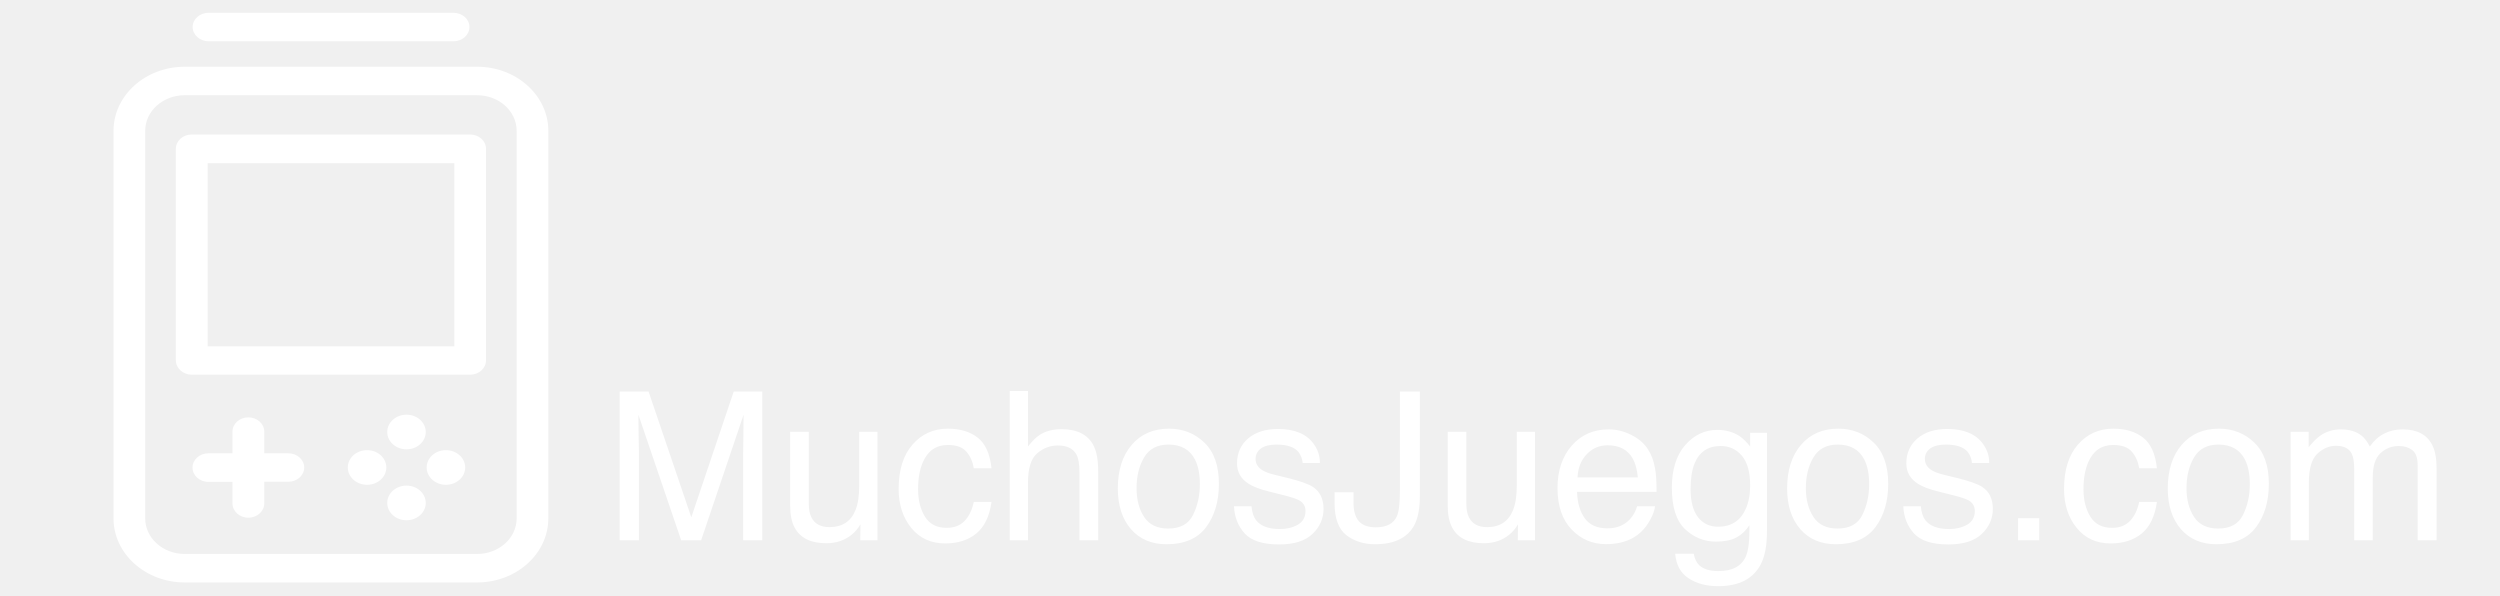
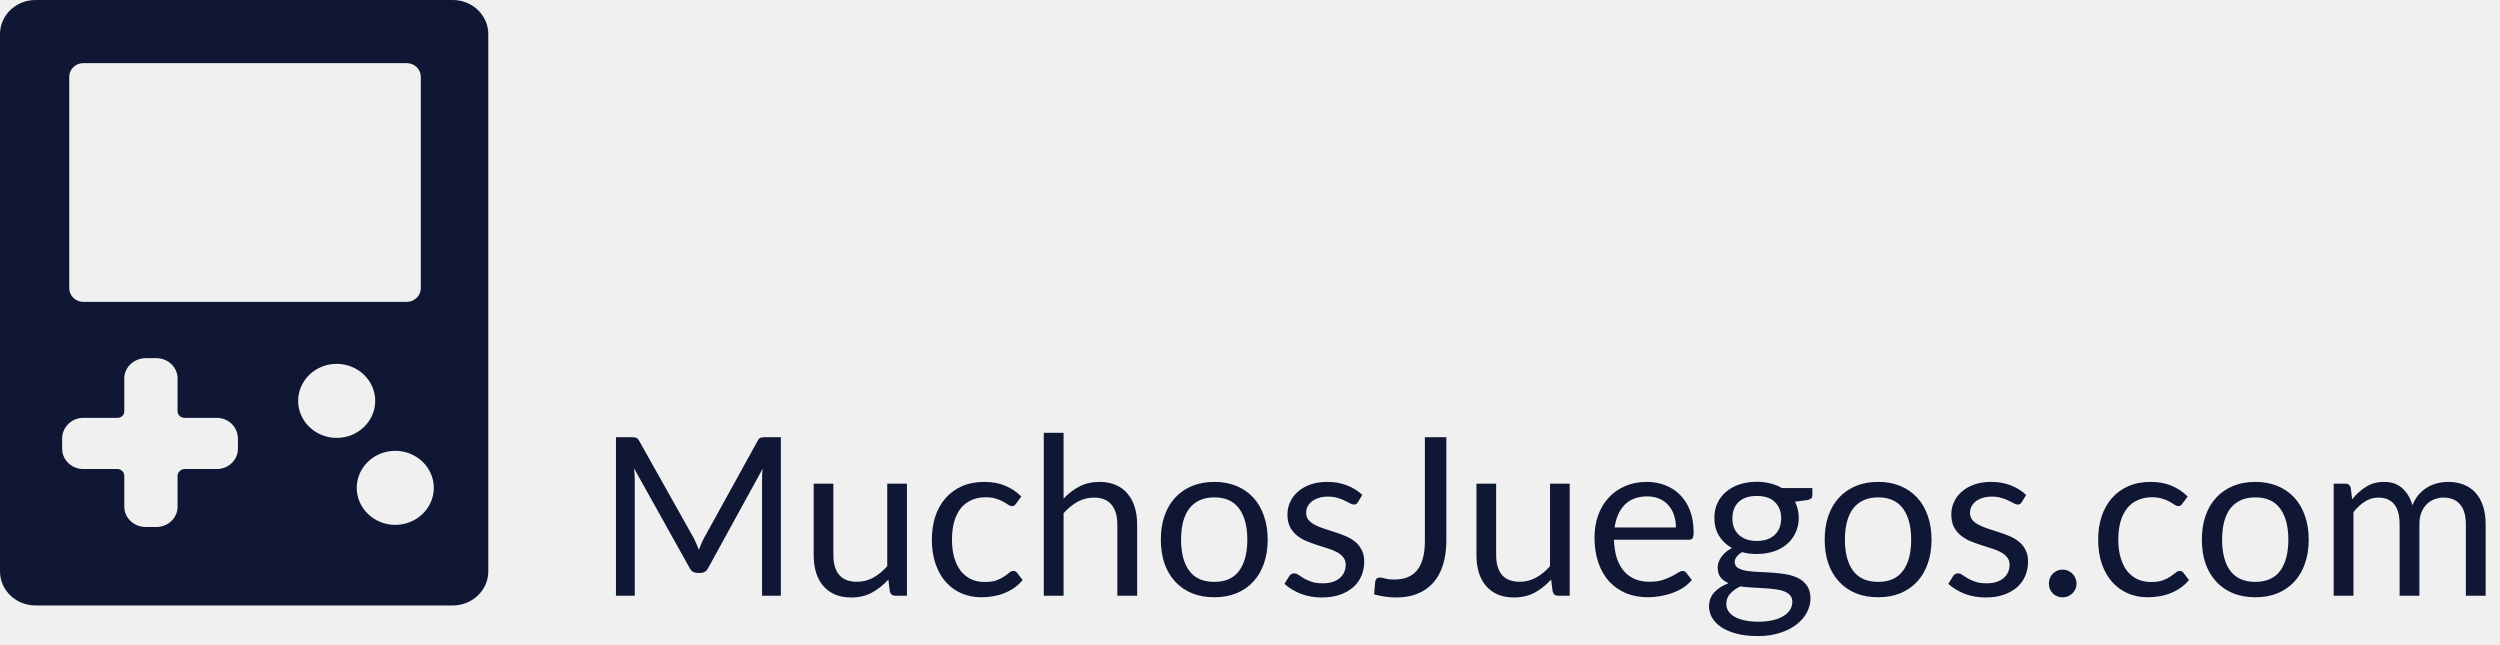
- <svg xmlns="http://www.w3.org/2000/svg" width="273" height="65" viewBox="0 0 273 65" fill="none">
-   <path d="M20.175 63.603H52.097C56.389 63.603 59.877 60.468 59.877 56.608V14.282C59.877 10.423 56.389 7.287 52.097 7.287H20.175C15.883 7.287 12.396 10.423 12.396 14.282V56.608C12.396 60.468 15.883 63.603 20.175 63.603ZM15.855 14.282C15.855 12.137 17.789 10.398 20.175 10.398H52.097C54.483 10.398 56.418 12.137 56.418 14.282V56.608C56.418 58.754 54.483 60.493 52.097 60.493H20.175C17.789 60.493 15.855 58.754 15.855 56.608V14.282V14.282Z" fill="white" />
-   <path d="M20.938 40.917H51.335C52.295 40.917 53.072 40.219 53.072 39.355V16.25C53.072 15.387 52.295 14.688 51.335 14.688H20.938C19.978 14.688 19.201 15.387 19.201 16.25V39.355C19.215 40.219 19.992 40.917 20.938 40.917ZM22.674 17.824H49.612V37.819H22.674V17.824Z" fill="white" />
-   <path d="M40.083 52.94C41.244 52.94 42.186 52.093 42.186 51.048C42.186 50.003 41.244 49.156 40.083 49.156C38.921 49.156 37.979 50.003 37.979 51.048C37.979 52.093 38.921 52.94 40.083 52.94Z" fill="white" />
-   <path d="M48.695 52.94C49.856 52.94 50.798 52.093 50.798 51.048C50.798 50.003 49.856 49.156 48.695 49.156C47.533 49.156 46.591 50.003 46.591 51.048C46.591 52.093 47.533 52.94 48.695 52.94Z" fill="white" />
-   <path d="M31.484 49.499H28.858V47.138C28.858 46.274 28.082 45.576 27.122 45.576C26.162 45.576 25.385 46.274 25.385 47.138V49.499H22.759C21.799 49.499 21.023 50.197 21.023 51.06C21.023 51.924 21.799 52.622 22.759 52.622H25.385V54.971C25.385 55.834 26.162 56.532 27.122 56.532C28.082 56.532 28.858 55.834 28.858 54.971V52.609H31.484C32.444 52.609 33.221 51.911 33.221 51.048C33.221 50.197 32.444 49.499 31.484 49.499Z" fill="white" />
-   <path d="M44.389 56.812C45.55 56.812 46.492 55.965 46.492 54.92C46.492 53.875 45.55 53.028 44.389 53.028C43.227 53.028 42.285 53.875 42.285 54.92C42.285 55.965 43.227 56.812 44.389 56.812Z" fill="white" />
-   <path d="M44.389 49.067C45.55 49.067 46.492 48.221 46.492 47.176C46.492 46.131 45.55 45.284 44.389 45.284C43.227 45.284 42.285 46.131 42.285 47.176C42.285 48.221 43.227 49.067 44.389 49.067Z" fill="white" />
-   <path d="M22.773 1.396C21.813 1.396 21.037 2.095 21.037 2.945C21.037 3.796 21.813 4.507 22.773 4.507H49.528C50.488 4.507 51.264 3.809 51.264 2.945C51.264 2.082 50.474 1.396 49.514 1.396H22.773Z" fill="white" />
-   <path d="M67.67 42.752H70.822L75.49 56.489L80.124 42.752H83.243V59H81.153V49.41C81.153 49.079 81.16 48.529 81.175 47.763C81.19 46.996 81.197 46.173 81.197 45.296L76.563 59H74.384L69.716 45.296V45.794C69.716 46.192 69.724 46.8 69.739 47.619C69.761 48.43 69.772 49.027 69.772 49.41V59H67.67V42.752ZM88.32 47.154V55.018C88.32 55.623 88.416 56.117 88.608 56.5C88.962 57.208 89.622 57.562 90.588 57.562C91.974 57.562 92.918 56.943 93.419 55.704C93.692 55.04 93.828 54.13 93.828 52.972V47.154H95.819V59H93.939L93.961 57.252C93.703 57.702 93.382 58.082 92.999 58.392C92.239 59.011 91.318 59.321 90.234 59.321C88.545 59.321 87.395 58.757 86.783 57.629C86.451 57.024 86.285 56.216 86.285 55.206V47.154H88.32ZM103.506 46.811C104.841 46.811 105.925 47.136 106.758 47.785C107.599 48.434 108.104 49.551 108.273 51.136H106.338C106.22 50.406 105.951 49.801 105.53 49.322C105.11 48.835 104.435 48.592 103.506 48.592C102.238 48.592 101.331 49.211 100.785 50.45C100.431 51.254 100.255 52.246 100.255 53.425C100.255 54.613 100.505 55.612 101.007 56.423C101.508 57.234 102.297 57.64 103.374 57.64C104.199 57.64 104.852 57.389 105.331 56.887C105.818 56.379 106.153 55.685 106.338 54.808H108.273C108.052 56.379 107.499 57.529 106.614 58.259C105.729 58.982 104.598 59.343 103.219 59.343C101.67 59.343 100.435 58.779 99.513 57.651C98.592 56.515 98.131 55.099 98.131 53.403C98.131 51.324 98.636 49.706 99.646 48.548C100.656 47.39 101.943 46.811 103.506 46.811ZM110.264 42.697H112.255V48.758C112.727 48.161 113.151 47.74 113.527 47.497C114.169 47.077 114.969 46.867 115.927 46.867C117.645 46.867 118.81 47.468 119.422 48.669C119.754 49.326 119.92 50.236 119.92 51.401V59H117.874V51.534C117.874 50.664 117.763 50.026 117.542 49.621C117.181 48.972 116.502 48.647 115.507 48.647C114.681 48.647 113.933 48.931 113.262 49.499C112.591 50.067 112.255 51.14 112.255 52.718V59H110.264V42.697ZM127.574 57.717C128.894 57.717 129.797 57.219 130.284 56.224C130.778 55.221 131.025 54.108 131.025 52.883C131.025 51.778 130.848 50.878 130.494 50.185C129.934 49.093 128.968 48.548 127.596 48.548C126.38 48.548 125.495 49.012 124.942 49.941C124.389 50.87 124.112 51.991 124.112 53.304C124.112 54.565 124.389 55.615 124.942 56.456C125.495 57.297 126.372 57.717 127.574 57.717ZM127.651 46.811C129.178 46.811 130.468 47.32 131.523 48.338C132.577 49.355 133.104 50.852 133.104 52.828C133.104 54.738 132.64 56.316 131.711 57.562C130.782 58.808 129.34 59.431 127.386 59.431C125.756 59.431 124.462 58.882 123.504 57.783C122.545 56.677 122.066 55.195 122.066 53.337C122.066 51.346 122.571 49.761 123.581 48.581C124.591 47.401 125.948 46.811 127.651 46.811ZM136.666 55.284C136.725 55.947 136.891 56.456 137.164 56.81C137.665 57.452 138.535 57.772 139.774 57.772C140.511 57.772 141.16 57.614 141.721 57.297C142.281 56.972 142.561 56.474 142.561 55.803C142.561 55.295 142.336 54.908 141.886 54.642C141.599 54.48 141.031 54.292 140.183 54.078L138.601 53.68C137.591 53.429 136.846 53.149 136.367 52.839C135.512 52.301 135.084 51.556 135.084 50.605C135.084 49.484 135.486 48.577 136.29 47.884C137.101 47.191 138.189 46.844 139.553 46.844C141.337 46.844 142.624 47.368 143.413 48.415C143.907 49.079 144.146 49.794 144.132 50.561H142.251C142.215 50.111 142.056 49.702 141.776 49.333C141.319 48.809 140.526 48.548 139.398 48.548C138.646 48.548 138.074 48.692 137.683 48.979C137.3 49.267 137.108 49.647 137.108 50.118C137.108 50.635 137.363 51.047 137.871 51.357C138.166 51.541 138.601 51.704 139.177 51.844L140.493 52.165C141.923 52.511 142.882 52.847 143.369 53.171C144.143 53.68 144.53 54.48 144.53 55.571C144.53 56.626 144.128 57.536 143.324 58.303C142.528 59.07 141.311 59.453 139.674 59.453C137.912 59.453 136.662 59.055 135.925 58.259C135.195 57.455 134.804 56.463 134.752 55.284H136.666ZM155.048 54.156C155.048 55.527 154.846 56.593 154.44 57.352C153.688 58.738 152.258 59.431 150.149 59.431C148.932 59.431 147.892 59.103 147.03 58.447C146.167 57.783 145.735 56.607 145.735 54.919V53.757H147.804V54.919C147.804 55.803 147.999 56.471 148.39 56.921C148.788 57.363 149.404 57.584 150.237 57.584C151.41 57.584 152.176 57.182 152.538 56.379C152.759 55.885 152.87 54.952 152.87 53.58V42.752H155.048V54.156ZM160.125 47.154V55.018C160.125 55.623 160.221 56.117 160.413 56.5C160.767 57.208 161.427 57.562 162.393 57.562C163.779 57.562 164.723 56.943 165.224 55.704C165.497 55.04 165.633 54.13 165.633 52.972V47.154H167.624V59H165.744L165.766 57.252C165.508 57.702 165.187 58.082 164.804 58.392C164.044 59.011 163.123 59.321 162.039 59.321C160.35 59.321 159.2 58.757 158.588 57.629C158.256 57.024 158.09 56.216 158.09 55.206V47.154H160.125ZM175.676 46.889C176.517 46.889 177.332 47.088 178.121 47.486C178.91 47.877 179.511 48.386 179.924 49.012C180.322 49.61 180.587 50.306 180.72 51.103C180.838 51.648 180.897 52.519 180.897 53.713H172.214C172.251 54.915 172.535 55.881 173.066 56.611C173.597 57.334 174.419 57.695 175.533 57.695C176.572 57.695 177.402 57.352 178.021 56.666C178.375 56.268 178.626 55.807 178.773 55.284H180.731C180.679 55.719 180.506 56.205 180.211 56.744C179.924 57.275 179.599 57.71 179.238 58.049C178.633 58.639 177.885 59.037 176.993 59.243C176.513 59.361 175.971 59.42 175.367 59.42C173.892 59.42 172.642 58.886 171.617 57.816C170.592 56.74 170.08 55.236 170.08 53.304C170.08 51.401 170.596 49.857 171.628 48.669C172.661 47.482 174.01 46.889 175.676 46.889ZM178.851 52.131C178.77 51.269 178.582 50.579 178.287 50.063C177.741 49.105 176.83 48.625 175.555 48.625C174.64 48.625 173.874 48.957 173.254 49.621C172.635 50.277 172.307 51.114 172.27 52.131H178.851ZM187.533 46.944C188.462 46.944 189.273 47.173 189.967 47.63C190.343 47.888 190.726 48.264 191.117 48.758V47.265H192.953V58.038C192.953 59.542 192.732 60.729 192.289 61.599C191.463 63.207 189.904 64.01 187.611 64.01C186.335 64.01 185.262 63.723 184.392 63.148C183.522 62.58 183.035 61.688 182.932 60.471H184.956C185.052 61.002 185.244 61.411 185.531 61.699C185.981 62.141 186.689 62.362 187.655 62.362C189.181 62.362 190.18 61.824 190.652 60.748C190.933 60.113 191.062 58.982 191.039 57.352C190.641 57.957 190.162 58.406 189.602 58.701C189.041 58.996 188.3 59.144 187.378 59.144C186.095 59.144 184.971 58.69 184.005 57.783C183.046 56.869 182.567 55.361 182.567 53.26C182.567 51.276 183.05 49.728 184.016 48.614C184.989 47.501 186.162 46.944 187.533 46.944ZM191.117 53.027C191.117 51.56 190.815 50.472 190.21 49.764C189.605 49.057 188.835 48.703 187.898 48.703C186.497 48.703 185.539 49.359 185.023 50.671C184.75 51.372 184.613 52.29 184.613 53.425C184.613 54.76 184.882 55.778 185.421 56.478C185.966 57.171 186.696 57.518 187.611 57.518C189.041 57.518 190.048 56.873 190.63 55.582C190.955 54.852 191.117 54.001 191.117 53.027ZM200.662 57.717C201.982 57.717 202.885 57.219 203.372 56.224C203.866 55.221 204.113 54.108 204.113 52.883C204.113 51.778 203.936 50.878 203.582 50.185C203.022 49.093 202.056 48.548 200.684 48.548C199.468 48.548 198.583 49.012 198.03 49.941C197.477 50.87 197.2 51.991 197.2 53.304C197.2 54.565 197.477 55.615 198.03 56.456C198.583 57.297 199.46 57.717 200.662 57.717ZM200.74 46.811C202.266 46.811 203.556 47.32 204.611 48.338C205.665 49.355 206.192 50.852 206.192 52.828C206.192 54.738 205.728 56.316 204.799 57.562C203.87 58.808 202.428 59.431 200.474 59.431C198.845 59.431 197.55 58.882 196.592 57.783C195.633 56.677 195.154 55.195 195.154 53.337C195.154 51.346 195.659 49.761 196.669 48.581C197.679 47.401 199.036 46.811 200.74 46.811ZM209.754 55.284C209.813 55.947 209.979 56.456 210.252 56.81C210.753 57.452 211.623 57.772 212.862 57.772C213.599 57.772 214.248 57.614 214.809 57.297C215.369 56.972 215.649 56.474 215.649 55.803C215.649 55.295 215.424 54.908 214.975 54.642C214.687 54.48 214.119 54.292 213.271 54.078L211.69 53.68C210.679 53.429 209.935 53.149 209.455 52.839C208.6 52.301 208.172 51.556 208.172 50.605C208.172 49.484 208.574 48.577 209.378 47.884C210.189 47.191 211.277 46.844 212.641 46.844C214.425 46.844 215.712 47.368 216.501 48.415C216.995 49.079 217.235 49.794 217.22 50.561H215.34C215.303 50.111 215.144 49.702 214.864 49.333C214.407 48.809 213.614 48.548 212.486 48.548C211.734 48.548 211.162 48.692 210.771 48.979C210.388 49.267 210.196 49.647 210.196 50.118C210.196 50.635 210.451 51.047 210.96 51.357C211.254 51.541 211.69 51.704 212.265 51.844L213.581 52.165C215.011 52.511 215.97 52.847 216.457 53.171C217.231 53.68 217.618 54.48 217.618 55.571C217.618 56.626 217.216 57.536 216.412 58.303C215.616 59.07 214.399 59.453 212.762 59.453C211 59.453 209.75 59.055 209.013 58.259C208.283 57.455 207.892 56.463 207.84 55.284H209.754ZM220.372 56.589H222.684V59H220.372V56.589ZM230.769 46.811C232.104 46.811 233.188 47.136 234.021 47.785C234.861 48.434 235.366 49.551 235.536 51.136H233.6C233.482 50.406 233.213 49.801 232.793 49.322C232.373 48.835 231.698 48.592 230.769 48.592C229.501 48.592 228.594 49.211 228.048 50.45C227.694 51.254 227.517 52.246 227.517 53.425C227.517 54.613 227.768 55.612 228.269 56.423C228.771 57.234 229.56 57.64 230.636 57.64C231.462 57.64 232.115 57.389 232.594 56.887C233.081 56.379 233.416 55.685 233.6 54.808H235.536C235.315 56.379 234.762 57.529 233.877 58.259C232.992 58.982 231.86 59.343 230.481 59.343C228.933 59.343 227.698 58.779 226.776 57.651C225.854 56.515 225.394 55.099 225.394 53.403C225.394 51.324 225.899 49.706 226.909 48.548C227.919 47.39 229.206 46.811 230.769 46.811ZM242.228 57.717C243.548 57.717 244.451 57.219 244.938 56.224C245.432 55.221 245.679 54.108 245.679 52.883C245.679 51.778 245.502 50.878 245.148 50.185C244.587 49.093 243.621 48.548 242.25 48.548C241.033 48.548 240.148 49.012 239.595 49.941C239.042 50.87 238.766 51.991 238.766 53.304C238.766 54.565 239.042 55.615 239.595 56.456C240.148 57.297 241.026 57.717 242.228 57.717ZM242.305 46.811C243.831 46.811 245.122 47.32 246.176 48.338C247.231 49.355 247.758 50.852 247.758 52.828C247.758 54.738 247.293 56.316 246.364 57.562C245.435 58.808 243.994 59.431 242.04 59.431C240.41 59.431 239.116 58.882 238.157 57.783C237.199 56.677 236.72 55.195 236.72 53.337C236.72 51.346 237.225 49.761 238.235 48.581C239.245 47.401 240.602 46.811 242.305 46.811ZM250.136 47.154H252.105V48.835C252.577 48.253 253.004 47.829 253.388 47.563C254.044 47.114 254.789 46.889 255.622 46.889C256.566 46.889 257.325 47.121 257.9 47.586C258.225 47.851 258.52 48.242 258.785 48.758C259.228 48.124 259.748 47.656 260.345 47.353C260.942 47.044 261.613 46.889 262.358 46.889C263.951 46.889 265.035 47.464 265.61 48.614C265.919 49.233 266.074 50.067 266.074 51.114V59H264.006V50.771C264.006 49.982 263.807 49.44 263.409 49.145C263.018 48.85 262.539 48.703 261.971 48.703C261.189 48.703 260.514 48.964 259.947 49.488C259.386 50.011 259.106 50.885 259.106 52.109V59H257.082V51.269C257.082 50.465 256.986 49.879 256.794 49.51C256.492 48.957 255.928 48.681 255.102 48.681C254.35 48.681 253.664 48.972 253.045 49.554C252.433 50.137 252.127 51.191 252.127 52.718V59H250.136V47.154Z" fill="white" />
+ <svg xmlns="http://www.w3.org/2000/svg" width="256" height="66" viewBox="0 0 256 66" fill="none">
+   <g clip-path="url(#clip0_901_2009)">
+     <path d="M46.364 0H3.636C1.628 0 0 1.564 0 3.493V58.507C0 60.436 1.628 62 3.636 62H46.364C48.372 62 50 60.436 50 58.507V3.493C50 1.564 48.372 0 46.364 0ZM7.091 7.859C7.091 7.088 7.742 6.462 8.545 6.462H41.636C42.44 6.462 43.091 7.088 43.091 7.859V29.515C43.091 30.287 42.44 30.913 41.636 30.913H8.545C7.742 30.913 7.091 30.287 7.091 29.515V7.859ZM24.364 45.943C24.364 47.093 23.396 48.028 22.206 48.028H18.92C18.52 48.028 18.182 48.353 18.182 48.737V51.894C18.182 53.036 17.208 53.966 16.011 53.966H14.938C13.719 53.966 12.727 53.036 12.727 51.894V48.737C12.727 48.346 12.414 48.028 12.028 48.028H8.521C7.332 48.028 6.364 47.093 6.364 45.943V44.912C6.364 43.741 7.332 42.789 8.521 42.789H12.028C12.427 42.789 12.727 42.5 12.727 42.117V38.749C12.727 37.606 13.719 36.676 14.938 36.676H16.011C17.208 36.676 18.182 37.606 18.182 38.749V42.117C18.182 42.487 18.513 42.789 18.92 42.789H22.206C23.396 42.789 24.364 43.741 24.364 44.912V45.943ZM30.529 41.049C30.529 38.958 32.299 37.258 34.475 37.258C36.651 37.258 38.422 38.958 38.422 41.049C38.422 43.139 36.651 44.84 34.475 44.84C32.299 44.84 30.529 43.139 30.529 41.049ZM40.475 53.747C38.299 53.747 36.529 52.046 36.529 49.956C36.529 47.865 38.299 46.165 40.475 46.165C42.651 46.165 44.422 47.865 44.422 49.956C44.422 52.046 42.651 53.747 40.475 53.747Z" fill="#101734" />
+   </g>
+   <path d="M79.96 44.77V61H78.034V49.074C78.034 48.915 78.038 48.745 78.046 48.564C78.061 48.383 78.076 48.198 78.091 48.009L72.519 58.157C72.345 58.497 72.081 58.667 71.726 58.667H71.409C71.054 58.667 70.789 58.497 70.616 58.157L64.93 47.964C64.975 48.364 64.998 48.734 64.998 49.074V61H63.073V44.77H64.692C64.889 44.77 65.04 44.789 65.145 44.827C65.251 44.864 65.353 44.97 65.451 45.144L71.058 55.133C71.148 55.314 71.235 55.503 71.318 55.699C71.409 55.896 71.492 56.096 71.567 56.3C71.643 56.096 71.722 55.896 71.805 55.699C71.888 55.496 71.979 55.303 72.077 55.122L77.581 45.144C77.672 44.97 77.77 44.864 77.876 44.827C77.989 44.789 78.144 44.77 78.34 44.77H79.96ZM92.87 49.527V61H91.669C91.382 61 91.201 60.86 91.125 60.581L90.967 59.346C90.469 59.898 89.91 60.343 89.291 60.683C88.671 61.015 87.962 61.181 87.161 61.181C86.535 61.181 85.98 61.079 85.496 60.875C85.021 60.664 84.621 60.37 84.296 59.992C83.971 59.614 83.726 59.158 83.56 58.621C83.401 58.085 83.322 57.493 83.322 56.843V49.527H85.338V56.843C85.338 57.712 85.534 58.384 85.927 58.859C86.327 59.335 86.935 59.573 87.75 59.573C88.347 59.573 88.902 59.433 89.415 59.154C89.936 58.867 90.416 58.474 90.854 57.976V49.527H92.87ZM104.051 51.565C103.991 51.648 103.93 51.713 103.87 51.758C103.809 51.803 103.726 51.826 103.621 51.826C103.507 51.826 103.383 51.781 103.247 51.69C103.111 51.592 102.941 51.486 102.737 51.373C102.541 51.26 102.295 51.158 102.001 51.067C101.714 50.969 101.359 50.92 100.936 50.92C100.37 50.92 99.872 51.022 99.441 51.226C99.011 51.422 98.648 51.709 98.354 52.086C98.067 52.464 97.848 52.921 97.697 53.457C97.554 53.993 97.482 54.593 97.482 55.258C97.482 55.952 97.561 56.572 97.72 57.115C97.878 57.651 98.101 58.104 98.388 58.474C98.683 58.837 99.034 59.116 99.441 59.312C99.857 59.501 100.321 59.596 100.834 59.596C101.325 59.596 101.729 59.539 102.046 59.426C102.363 59.305 102.624 59.173 102.828 59.029C103.039 58.886 103.213 58.758 103.349 58.644C103.492 58.523 103.632 58.463 103.768 58.463C103.934 58.463 104.062 58.527 104.153 58.656L104.719 59.392C104.47 59.701 104.187 59.966 103.87 60.184C103.553 60.404 103.209 60.589 102.839 60.739C102.477 60.883 102.095 60.989 101.695 61.057C101.295 61.125 100.887 61.159 100.472 61.159C99.755 61.159 99.086 61.026 98.467 60.762C97.856 60.498 97.323 60.117 96.87 59.618C96.417 59.112 96.062 58.493 95.806 57.761C95.549 57.028 95.421 56.194 95.421 55.258C95.421 54.404 95.538 53.615 95.772 52.891C96.013 52.166 96.361 51.543 96.814 51.022C97.274 50.493 97.837 50.082 98.501 49.787C99.173 49.493 99.943 49.346 100.812 49.346C101.62 49.346 102.329 49.478 102.941 49.742C103.56 49.999 104.108 50.365 104.583 50.841L104.051 51.565ZM108.911 51.056C109.402 50.535 109.945 50.12 110.542 49.81C111.138 49.5 111.825 49.346 112.603 49.346C113.23 49.346 113.781 49.451 114.257 49.663C114.74 49.867 115.14 50.161 115.457 50.546C115.782 50.924 116.027 51.38 116.193 51.916C116.359 52.453 116.443 53.045 116.443 53.695V61H114.415V53.695C114.415 52.826 114.215 52.154 113.815 51.679C113.422 51.196 112.822 50.954 112.014 50.954C111.418 50.954 110.859 51.097 110.338 51.384C109.824 51.671 109.349 52.06 108.911 52.551V61H106.883V44.317H108.911V51.056ZM124.351 49.346C125.189 49.346 125.944 49.485 126.616 49.765C127.288 50.044 127.862 50.44 128.337 50.954C128.813 51.467 129.176 52.09 129.425 52.823C129.682 53.547 129.81 54.359 129.81 55.258C129.81 56.164 129.682 56.979 129.425 57.704C129.176 58.429 128.813 59.048 128.337 59.562C127.862 60.075 127.288 60.471 126.616 60.751C125.944 61.023 125.189 61.159 124.351 61.159C123.505 61.159 122.742 61.023 122.063 60.751C121.391 60.471 120.817 60.075 120.341 59.562C119.866 59.048 119.499 58.429 119.243 57.704C118.994 56.979 118.869 56.164 118.869 55.258C118.869 54.359 118.994 53.547 119.243 52.823C119.499 52.09 119.866 51.467 120.341 50.954C120.817 50.44 121.391 50.044 122.063 49.765C122.742 49.485 123.505 49.346 124.351 49.346ZM124.351 59.584C125.483 59.584 126.329 59.207 126.888 58.452C127.447 57.689 127.726 56.628 127.726 55.269C127.726 53.902 127.447 52.838 126.888 52.075C126.329 51.312 125.483 50.931 124.351 50.931C123.777 50.931 123.275 51.029 122.844 51.226C122.422 51.422 122.067 51.705 121.78 52.075C121.5 52.445 121.289 52.902 121.145 53.446C121.01 53.982 120.942 54.59 120.942 55.269C120.942 56.628 121.221 57.689 121.78 58.452C122.346 59.207 123.203 59.584 124.351 59.584ZM139.049 51.418C138.959 51.584 138.819 51.667 138.63 51.667C138.517 51.667 138.389 51.626 138.245 51.543C138.102 51.46 137.924 51.369 137.713 51.271C137.509 51.165 137.264 51.071 136.977 50.988C136.69 50.897 136.35 50.852 135.957 50.852C135.617 50.852 135.312 50.897 135.04 50.988C134.768 51.071 134.534 51.188 134.338 51.339C134.149 51.49 134.002 51.667 133.896 51.871C133.798 52.068 133.749 52.283 133.749 52.517C133.749 52.811 133.832 53.057 133.998 53.253C134.172 53.449 134.398 53.619 134.677 53.763C134.957 53.906 135.274 54.035 135.629 54.148C135.984 54.254 136.346 54.37 136.716 54.499C137.094 54.62 137.46 54.756 137.815 54.907C138.17 55.058 138.487 55.246 138.766 55.473C139.045 55.699 139.268 55.979 139.434 56.311C139.608 56.636 139.695 57.028 139.695 57.489C139.695 58.017 139.6 58.508 139.412 58.961C139.223 59.407 138.944 59.796 138.574 60.128C138.204 60.453 137.751 60.709 137.214 60.898C136.678 61.087 136.059 61.181 135.357 61.181C134.557 61.181 133.832 61.053 133.182 60.796C132.533 60.532 131.982 60.196 131.529 59.788L132.004 59.018C132.065 58.92 132.137 58.844 132.22 58.791C132.303 58.739 132.408 58.712 132.537 58.712C132.673 58.712 132.816 58.765 132.967 58.871C133.118 58.976 133.299 59.093 133.511 59.222C133.73 59.35 133.994 59.467 134.304 59.573C134.613 59.679 134.998 59.731 135.459 59.731C135.852 59.731 136.195 59.682 136.49 59.584C136.784 59.478 137.029 59.339 137.226 59.165C137.422 58.992 137.566 58.791 137.656 58.565C137.754 58.338 137.803 58.097 137.803 57.84C137.803 57.523 137.717 57.262 137.543 57.059C137.377 56.847 137.154 56.67 136.875 56.526C136.595 56.375 136.274 56.247 135.912 56.141C135.557 56.028 135.191 55.911 134.813 55.79C134.443 55.669 134.077 55.533 133.715 55.382C133.36 55.224 133.043 55.027 132.763 54.793C132.484 54.559 132.257 54.272 132.084 53.933C131.918 53.585 131.835 53.166 131.835 52.675C131.835 52.237 131.925 51.818 132.106 51.418C132.288 51.011 132.552 50.656 132.899 50.354C133.247 50.044 133.673 49.799 134.179 49.617C134.685 49.436 135.263 49.346 135.912 49.346C136.667 49.346 137.343 49.466 137.939 49.708C138.543 49.942 139.064 50.267 139.502 50.682L139.049 51.418ZM148.105 55.394C148.105 56.3 147.991 57.111 147.765 57.829C147.546 58.546 147.217 59.154 146.779 59.652C146.349 60.143 145.817 60.52 145.182 60.785C144.548 61.049 143.82 61.181 142.997 61.181C142.249 61.181 141.486 61.075 140.709 60.864C140.724 60.645 140.743 60.43 140.765 60.218C140.788 59.999 140.807 59.784 140.822 59.573C140.837 59.445 140.882 59.343 140.958 59.267C141.041 59.184 141.165 59.142 141.332 59.142C141.468 59.142 141.645 59.176 141.864 59.245C142.09 59.312 142.392 59.346 142.77 59.346C143.268 59.346 143.714 59.271 144.106 59.12C144.499 58.969 144.828 58.735 145.092 58.418C145.356 58.1 145.556 57.697 145.692 57.206C145.836 56.707 145.907 56.118 145.907 55.439V44.77H148.105V55.394ZM160.737 49.527V61H159.537C159.25 61 159.068 60.86 158.993 60.581L158.834 59.346C158.336 59.898 157.777 60.343 157.158 60.683C156.539 61.015 155.829 61.181 155.029 61.181C154.402 61.181 153.847 61.079 153.364 60.875C152.888 60.664 152.488 60.37 152.163 59.992C151.839 59.614 151.593 59.158 151.427 58.621C151.269 58.085 151.189 57.493 151.189 56.843V49.527H153.205V56.843C153.205 57.712 153.402 58.384 153.794 58.859C154.194 59.335 154.802 59.573 155.618 59.573C156.214 59.573 156.769 59.433 157.283 59.154C157.804 58.867 158.283 58.474 158.721 57.976V49.527H160.737ZM171.613 54.012C171.613 53.544 171.545 53.117 171.409 52.732C171.28 52.339 171.088 52.003 170.831 51.724C170.582 51.437 170.276 51.218 169.914 51.067C169.551 50.908 169.14 50.829 168.679 50.829C167.713 50.829 166.946 51.112 166.38 51.679C165.821 52.237 165.474 53.015 165.338 54.012H171.613ZM173.244 59.392C172.994 59.694 172.696 59.958 172.349 60.184C172.002 60.404 171.628 60.585 171.228 60.728C170.835 60.872 170.427 60.977 170.004 61.045C169.582 61.121 169.163 61.159 168.747 61.159C167.954 61.159 167.222 61.026 166.55 60.762C165.886 60.49 165.308 60.098 164.817 59.584C164.334 59.063 163.956 58.421 163.685 57.659C163.413 56.896 163.277 56.02 163.277 55.031C163.277 54.231 163.398 53.483 163.639 52.789C163.888 52.094 164.243 51.494 164.704 50.988C165.164 50.474 165.727 50.074 166.391 49.787C167.056 49.493 167.803 49.346 168.634 49.346C169.321 49.346 169.955 49.463 170.537 49.697C171.126 49.923 171.632 50.255 172.054 50.693C172.485 51.124 172.821 51.66 173.062 52.302C173.304 52.936 173.425 53.661 173.425 54.476C173.425 54.793 173.391 55.005 173.323 55.111C173.255 55.216 173.127 55.269 172.938 55.269H165.27C165.293 55.994 165.391 56.624 165.565 57.16C165.746 57.697 165.995 58.146 166.312 58.508C166.629 58.863 167.007 59.131 167.445 59.312C167.883 59.486 168.373 59.573 168.917 59.573C169.423 59.573 169.857 59.516 170.22 59.403C170.59 59.282 170.907 59.154 171.171 59.018C171.435 58.882 171.654 58.758 171.828 58.644C172.009 58.523 172.164 58.463 172.292 58.463C172.458 58.463 172.587 58.527 172.677 58.656L173.244 59.392ZM179.899 55.394C180.307 55.394 180.666 55.337 180.975 55.224C181.285 55.111 181.545 54.952 181.757 54.748C181.968 54.544 182.127 54.303 182.232 54.023C182.338 53.736 182.391 53.423 182.391 53.083C182.391 52.381 182.176 51.822 181.745 51.407C181.323 50.992 180.707 50.784 179.899 50.784C179.084 50.784 178.461 50.992 178.03 51.407C177.608 51.822 177.396 52.381 177.396 53.083C177.396 53.423 177.449 53.736 177.555 54.023C177.668 54.303 177.83 54.544 178.042 54.748C178.253 54.952 178.514 55.111 178.823 55.224C179.133 55.337 179.492 55.394 179.899 55.394ZM183.535 61.623C183.535 61.344 183.456 61.117 183.297 60.943C183.139 60.77 182.923 60.634 182.652 60.536C182.387 60.438 182.078 60.37 181.723 60.332C181.368 60.286 180.99 60.252 180.59 60.23C180.198 60.207 179.797 60.184 179.39 60.162C178.982 60.139 178.589 60.102 178.212 60.049C177.789 60.245 177.442 60.494 177.17 60.796C176.905 61.091 176.773 61.438 176.773 61.838C176.773 62.095 176.837 62.333 176.966 62.552C177.102 62.778 177.306 62.971 177.577 63.129C177.849 63.295 178.189 63.424 178.597 63.514C179.012 63.612 179.499 63.662 180.058 63.662C180.602 63.662 181.089 63.612 181.519 63.514C181.949 63.416 182.312 63.276 182.606 63.095C182.908 62.914 183.139 62.699 183.297 62.45C183.456 62.201 183.535 61.925 183.535 61.623ZM185.585 49.98V50.727C185.585 50.977 185.426 51.135 185.109 51.203L183.807 51.373C184.063 51.871 184.192 52.422 184.192 53.026C184.192 53.585 184.082 54.095 183.863 54.556C183.652 55.008 183.357 55.397 182.98 55.722C182.602 56.047 182.149 56.296 181.621 56.47C181.092 56.643 180.518 56.73 179.899 56.73C179.363 56.73 178.857 56.666 178.382 56.538C178.14 56.689 177.955 56.851 177.827 57.025C177.698 57.191 177.634 57.361 177.634 57.534C177.634 57.806 177.744 58.014 177.963 58.157C178.189 58.293 178.484 58.391 178.846 58.452C179.208 58.512 179.62 58.55 180.081 58.565C180.549 58.58 181.024 58.606 181.508 58.644C181.998 58.674 182.474 58.731 182.935 58.814C183.403 58.897 183.818 59.033 184.181 59.222C184.543 59.411 184.834 59.671 185.053 60.003C185.279 60.336 185.392 60.766 185.392 61.294C185.392 61.785 185.268 62.261 185.019 62.722C184.777 63.182 184.426 63.59 183.965 63.945C183.505 64.307 182.938 64.594 182.266 64.805C181.602 65.025 180.851 65.134 180.013 65.134C179.174 65.134 178.442 65.051 177.815 64.885C177.189 64.719 176.668 64.496 176.252 64.217C175.837 63.937 175.524 63.612 175.312 63.242C175.108 62.88 175.006 62.499 175.006 62.099C175.006 61.532 175.184 61.053 175.539 60.66C175.894 60.268 176.381 59.954 177 59.72C176.66 59.569 176.388 59.369 176.184 59.12C175.988 58.863 175.89 58.52 175.89 58.089C175.89 57.923 175.92 57.753 175.98 57.58C176.041 57.398 176.132 57.221 176.252 57.047C176.381 56.866 176.535 56.696 176.717 56.538C176.898 56.379 177.109 56.239 177.351 56.118C176.785 55.801 176.343 55.382 176.026 54.861C175.709 54.333 175.55 53.721 175.55 53.026C175.55 52.468 175.656 51.962 175.867 51.509C176.086 51.048 176.388 50.659 176.773 50.342C177.158 50.018 177.615 49.768 178.144 49.595C178.68 49.421 179.265 49.334 179.899 49.334C180.398 49.334 180.862 49.391 181.292 49.504C181.723 49.61 182.115 49.768 182.47 49.98H185.585ZM192.329 49.346C193.167 49.346 193.922 49.485 194.594 49.765C195.266 50.044 195.84 50.44 196.316 50.954C196.791 51.467 197.154 52.09 197.403 52.823C197.66 53.547 197.788 54.359 197.788 55.258C197.788 56.164 197.66 56.979 197.403 57.704C197.154 58.429 196.791 59.048 196.316 59.562C195.84 60.075 195.266 60.471 194.594 60.751C193.922 61.023 193.167 61.159 192.329 61.159C191.483 61.159 190.721 61.023 190.041 60.751C189.369 60.471 188.795 60.075 188.319 59.562C187.844 59.048 187.478 58.429 187.221 57.704C186.972 56.979 186.847 56.164 186.847 55.258C186.847 54.359 186.972 53.547 187.221 52.823C187.478 52.09 187.844 51.467 188.319 50.954C188.795 50.44 189.369 50.044 190.041 49.765C190.721 49.485 191.483 49.346 192.329 49.346ZM192.329 59.584C193.461 59.584 194.307 59.207 194.866 58.452C195.425 57.689 195.704 56.628 195.704 55.269C195.704 53.902 195.425 52.838 194.866 52.075C194.307 51.312 193.461 50.931 192.329 50.931C191.755 50.931 191.253 51.029 190.823 51.226C190.4 51.422 190.045 51.705 189.758 52.075C189.478 52.445 189.267 52.902 189.124 53.446C188.988 53.982 188.92 54.59 188.92 55.269C188.92 56.628 189.199 57.689 189.758 58.452C190.324 59.207 191.181 59.584 192.329 59.584ZM207.027 51.418C206.937 51.584 206.797 51.667 206.608 51.667C206.495 51.667 206.367 51.626 206.223 51.543C206.08 51.46 205.902 51.369 205.691 51.271C205.487 51.165 205.242 51.071 204.955 50.988C204.668 50.897 204.328 50.852 203.935 50.852C203.596 50.852 203.29 50.897 203.018 50.988C202.746 51.071 202.512 51.188 202.316 51.339C202.127 51.49 201.98 51.667 201.874 51.871C201.776 52.068 201.727 52.283 201.727 52.517C201.727 52.811 201.81 53.057 201.976 53.253C202.15 53.449 202.376 53.619 202.656 53.763C202.935 53.906 203.252 54.035 203.607 54.148C203.962 54.254 204.324 54.37 204.694 54.499C205.072 54.62 205.438 54.756 205.793 54.907C206.148 55.058 206.465 55.246 206.744 55.473C207.024 55.699 207.246 55.979 207.412 56.311C207.586 56.636 207.673 57.028 207.673 57.489C207.673 58.017 207.579 58.508 207.39 58.961C207.201 59.407 206.922 59.796 206.552 60.128C206.182 60.453 205.729 60.709 205.193 60.898C204.656 61.087 204.037 61.181 203.335 61.181C202.535 61.181 201.81 61.053 201.16 60.796C200.511 60.532 199.96 60.196 199.507 59.788L199.983 59.018C200.043 58.92 200.115 58.844 200.198 58.791C200.281 58.739 200.387 58.712 200.515 58.712C200.651 58.712 200.794 58.765 200.945 58.871C201.096 58.976 201.278 59.093 201.489 59.222C201.708 59.35 201.972 59.467 202.282 59.573C202.591 59.679 202.976 59.731 203.437 59.731C203.83 59.731 204.173 59.682 204.468 59.584C204.762 59.478 205.008 59.339 205.204 59.165C205.4 58.992 205.544 58.791 205.634 58.565C205.732 58.338 205.781 58.097 205.781 57.84C205.781 57.523 205.695 57.262 205.521 57.059C205.355 56.847 205.132 56.67 204.853 56.526C204.573 56.375 204.252 56.247 203.89 56.141C203.535 56.028 203.169 55.911 202.791 55.79C202.421 55.669 202.055 55.533 201.693 55.382C201.338 55.224 201.021 55.027 200.741 54.793C200.462 54.559 200.236 54.272 200.062 53.933C199.896 53.585 199.813 53.166 199.813 52.675C199.813 52.237 199.903 51.818 200.085 51.418C200.266 51.011 200.53 50.656 200.877 50.354C201.225 50.044 201.651 49.799 202.157 49.617C202.663 49.436 203.241 49.346 203.89 49.346C204.645 49.346 205.321 49.466 205.917 49.708C206.521 49.942 207.042 50.267 207.48 50.682L207.027 51.418ZM209.805 59.754C209.805 59.558 209.839 59.373 209.907 59.199C209.982 59.026 210.08 58.874 210.201 58.746C210.33 58.618 210.481 58.516 210.654 58.44C210.828 58.365 211.013 58.327 211.209 58.327C211.406 58.327 211.591 58.365 211.764 58.44C211.938 58.516 212.089 58.618 212.217 58.746C212.346 58.874 212.448 59.026 212.523 59.199C212.599 59.373 212.636 59.558 212.636 59.754C212.636 59.958 212.599 60.147 212.523 60.32C212.448 60.487 212.346 60.634 212.217 60.762C212.089 60.891 211.938 60.989 211.764 61.057C211.591 61.132 211.406 61.17 211.209 61.17C211.013 61.17 210.828 61.132 210.654 61.057C210.481 60.989 210.33 60.891 210.201 60.762C210.08 60.634 209.982 60.487 209.907 60.32C209.839 60.147 209.805 59.958 209.805 59.754ZM223.483 51.565C223.422 51.648 223.362 51.713 223.302 51.758C223.241 51.803 223.158 51.826 223.052 51.826C222.939 51.826 222.815 51.781 222.679 51.69C222.543 51.592 222.373 51.486 222.169 51.373C221.973 51.26 221.727 51.158 221.433 51.067C221.146 50.969 220.791 50.92 220.368 50.92C219.802 50.92 219.304 51.022 218.873 51.226C218.443 51.422 218.08 51.709 217.786 52.086C217.499 52.464 217.28 52.921 217.129 53.457C216.985 53.993 216.914 54.593 216.914 55.258C216.914 55.952 216.993 56.572 217.152 57.115C217.31 57.651 217.533 58.104 217.82 58.474C218.114 58.837 218.465 59.116 218.873 59.312C219.288 59.501 219.753 59.596 220.266 59.596C220.757 59.596 221.161 59.539 221.478 59.426C221.795 59.305 222.056 59.173 222.26 59.029C222.471 58.886 222.645 58.758 222.781 58.644C222.924 58.523 223.064 58.463 223.2 58.463C223.366 58.463 223.494 58.527 223.585 58.656L224.151 59.392C223.902 59.701 223.619 59.966 223.302 60.184C222.984 60.404 222.641 60.589 222.271 60.739C221.908 60.883 221.527 60.989 221.127 61.057C220.727 61.125 220.319 61.159 219.904 61.159C219.186 61.159 218.518 61.026 217.899 60.762C217.287 60.498 216.755 60.117 216.302 59.618C215.849 59.112 215.494 58.493 215.237 57.761C214.981 57.028 214.852 56.194 214.852 55.258C214.852 54.404 214.969 53.615 215.203 52.891C215.445 52.166 215.792 51.543 216.245 51.022C216.706 50.493 217.269 50.082 217.933 49.787C218.605 49.493 219.375 49.346 220.244 49.346C221.051 49.346 221.761 49.478 222.373 49.742C222.992 49.999 223.539 50.365 224.015 50.841L223.483 51.565ZM230.952 49.346C231.79 49.346 232.545 49.485 233.218 49.765C233.89 50.044 234.463 50.44 234.939 50.954C235.415 51.467 235.777 52.09 236.026 52.823C236.283 53.547 236.411 54.359 236.411 55.258C236.411 56.164 236.283 56.979 236.026 57.704C235.777 58.429 235.415 59.048 234.939 59.562C234.463 60.075 233.89 60.471 233.218 60.751C232.545 61.023 231.79 61.159 230.952 61.159C230.107 61.159 229.344 61.023 228.664 60.751C227.992 60.471 227.419 60.075 226.943 59.562C226.467 59.048 226.101 58.429 225.844 57.704C225.595 56.979 225.471 56.164 225.471 55.258C225.471 54.359 225.595 53.547 225.844 52.823C226.101 52.09 226.467 51.467 226.943 50.954C227.419 50.44 227.992 50.044 228.664 49.765C229.344 49.485 230.107 49.346 230.952 49.346ZM230.952 59.584C232.085 59.584 232.931 59.207 233.489 58.452C234.048 57.689 234.327 56.628 234.327 55.269C234.327 53.902 234.048 52.838 233.489 52.075C232.931 51.312 232.085 50.931 230.952 50.931C230.378 50.931 229.876 51.029 229.446 51.226C229.023 51.422 228.668 51.705 228.381 52.075C228.102 52.445 227.891 52.902 227.747 53.446C227.611 53.982 227.543 54.59 227.543 55.269C227.543 56.628 227.823 57.689 228.381 58.452C228.948 59.207 229.805 59.584 230.952 59.584ZM238.968 61V49.527H240.18C240.467 49.527 240.645 49.666 240.713 49.946L240.86 51.124C241.283 50.603 241.758 50.176 242.287 49.844C242.816 49.512 243.427 49.346 244.122 49.346C244.892 49.346 245.515 49.561 245.991 49.991C246.474 50.422 246.821 51.003 247.033 51.735C247.199 51.32 247.41 50.961 247.667 50.659C247.931 50.357 248.226 50.108 248.55 49.912C248.875 49.715 249.218 49.572 249.581 49.481C249.951 49.391 250.325 49.346 250.702 49.346C251.306 49.346 251.842 49.444 252.31 49.64C252.786 49.829 253.186 50.108 253.511 50.478C253.843 50.848 254.096 51.305 254.27 51.849C254.444 52.385 254.53 53 254.53 53.695V61H252.503V53.695C252.503 52.796 252.307 52.117 251.914 51.656C251.521 51.188 250.955 50.954 250.215 50.954C249.883 50.954 249.566 51.014 249.264 51.135C248.969 51.248 248.709 51.418 248.482 51.645C248.256 51.871 248.075 52.158 247.939 52.505C247.81 52.845 247.746 53.242 247.746 53.695V61H245.719V53.695C245.719 52.773 245.534 52.086 245.164 51.633C244.794 51.18 244.254 50.954 243.544 50.954C243.046 50.954 242.585 51.09 242.162 51.362C241.74 51.626 241.351 51.988 240.996 52.449V61H238.968Z" fill="#101734" />
+   <defs>
+     <clipPath id="clip0_901_2009">
+       <rect width="50" height="62" fill="white" />
+     </clipPath>
+   </defs>
</svg>
